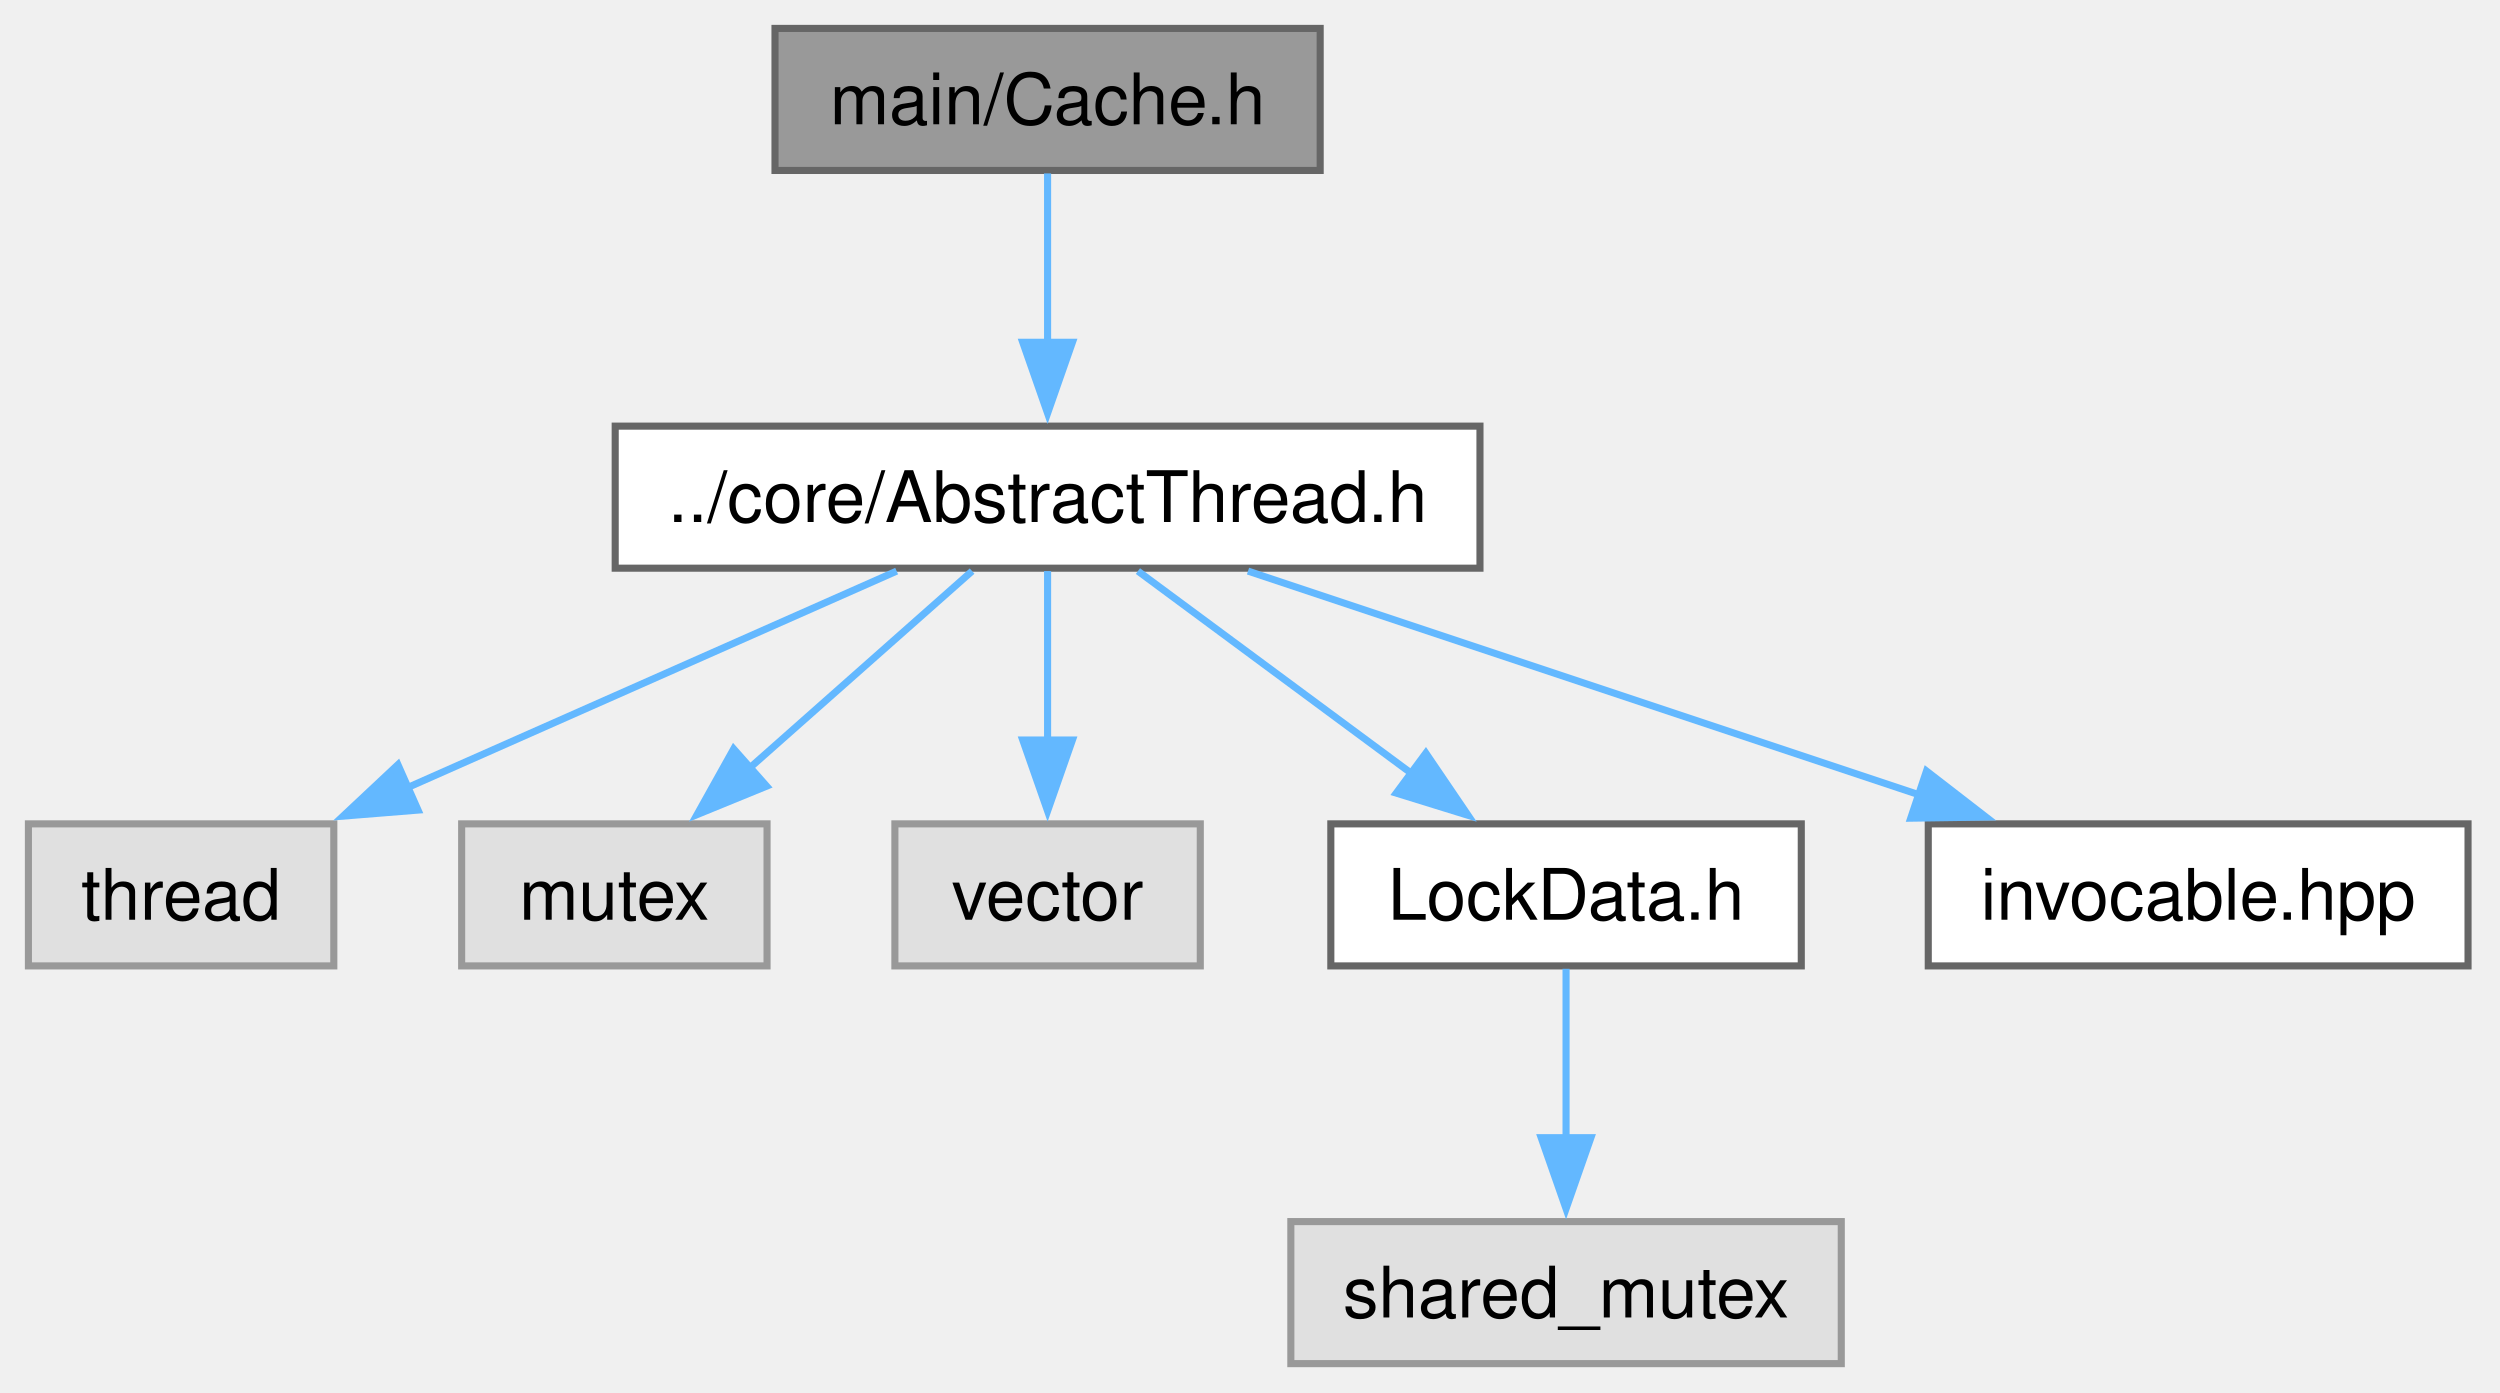
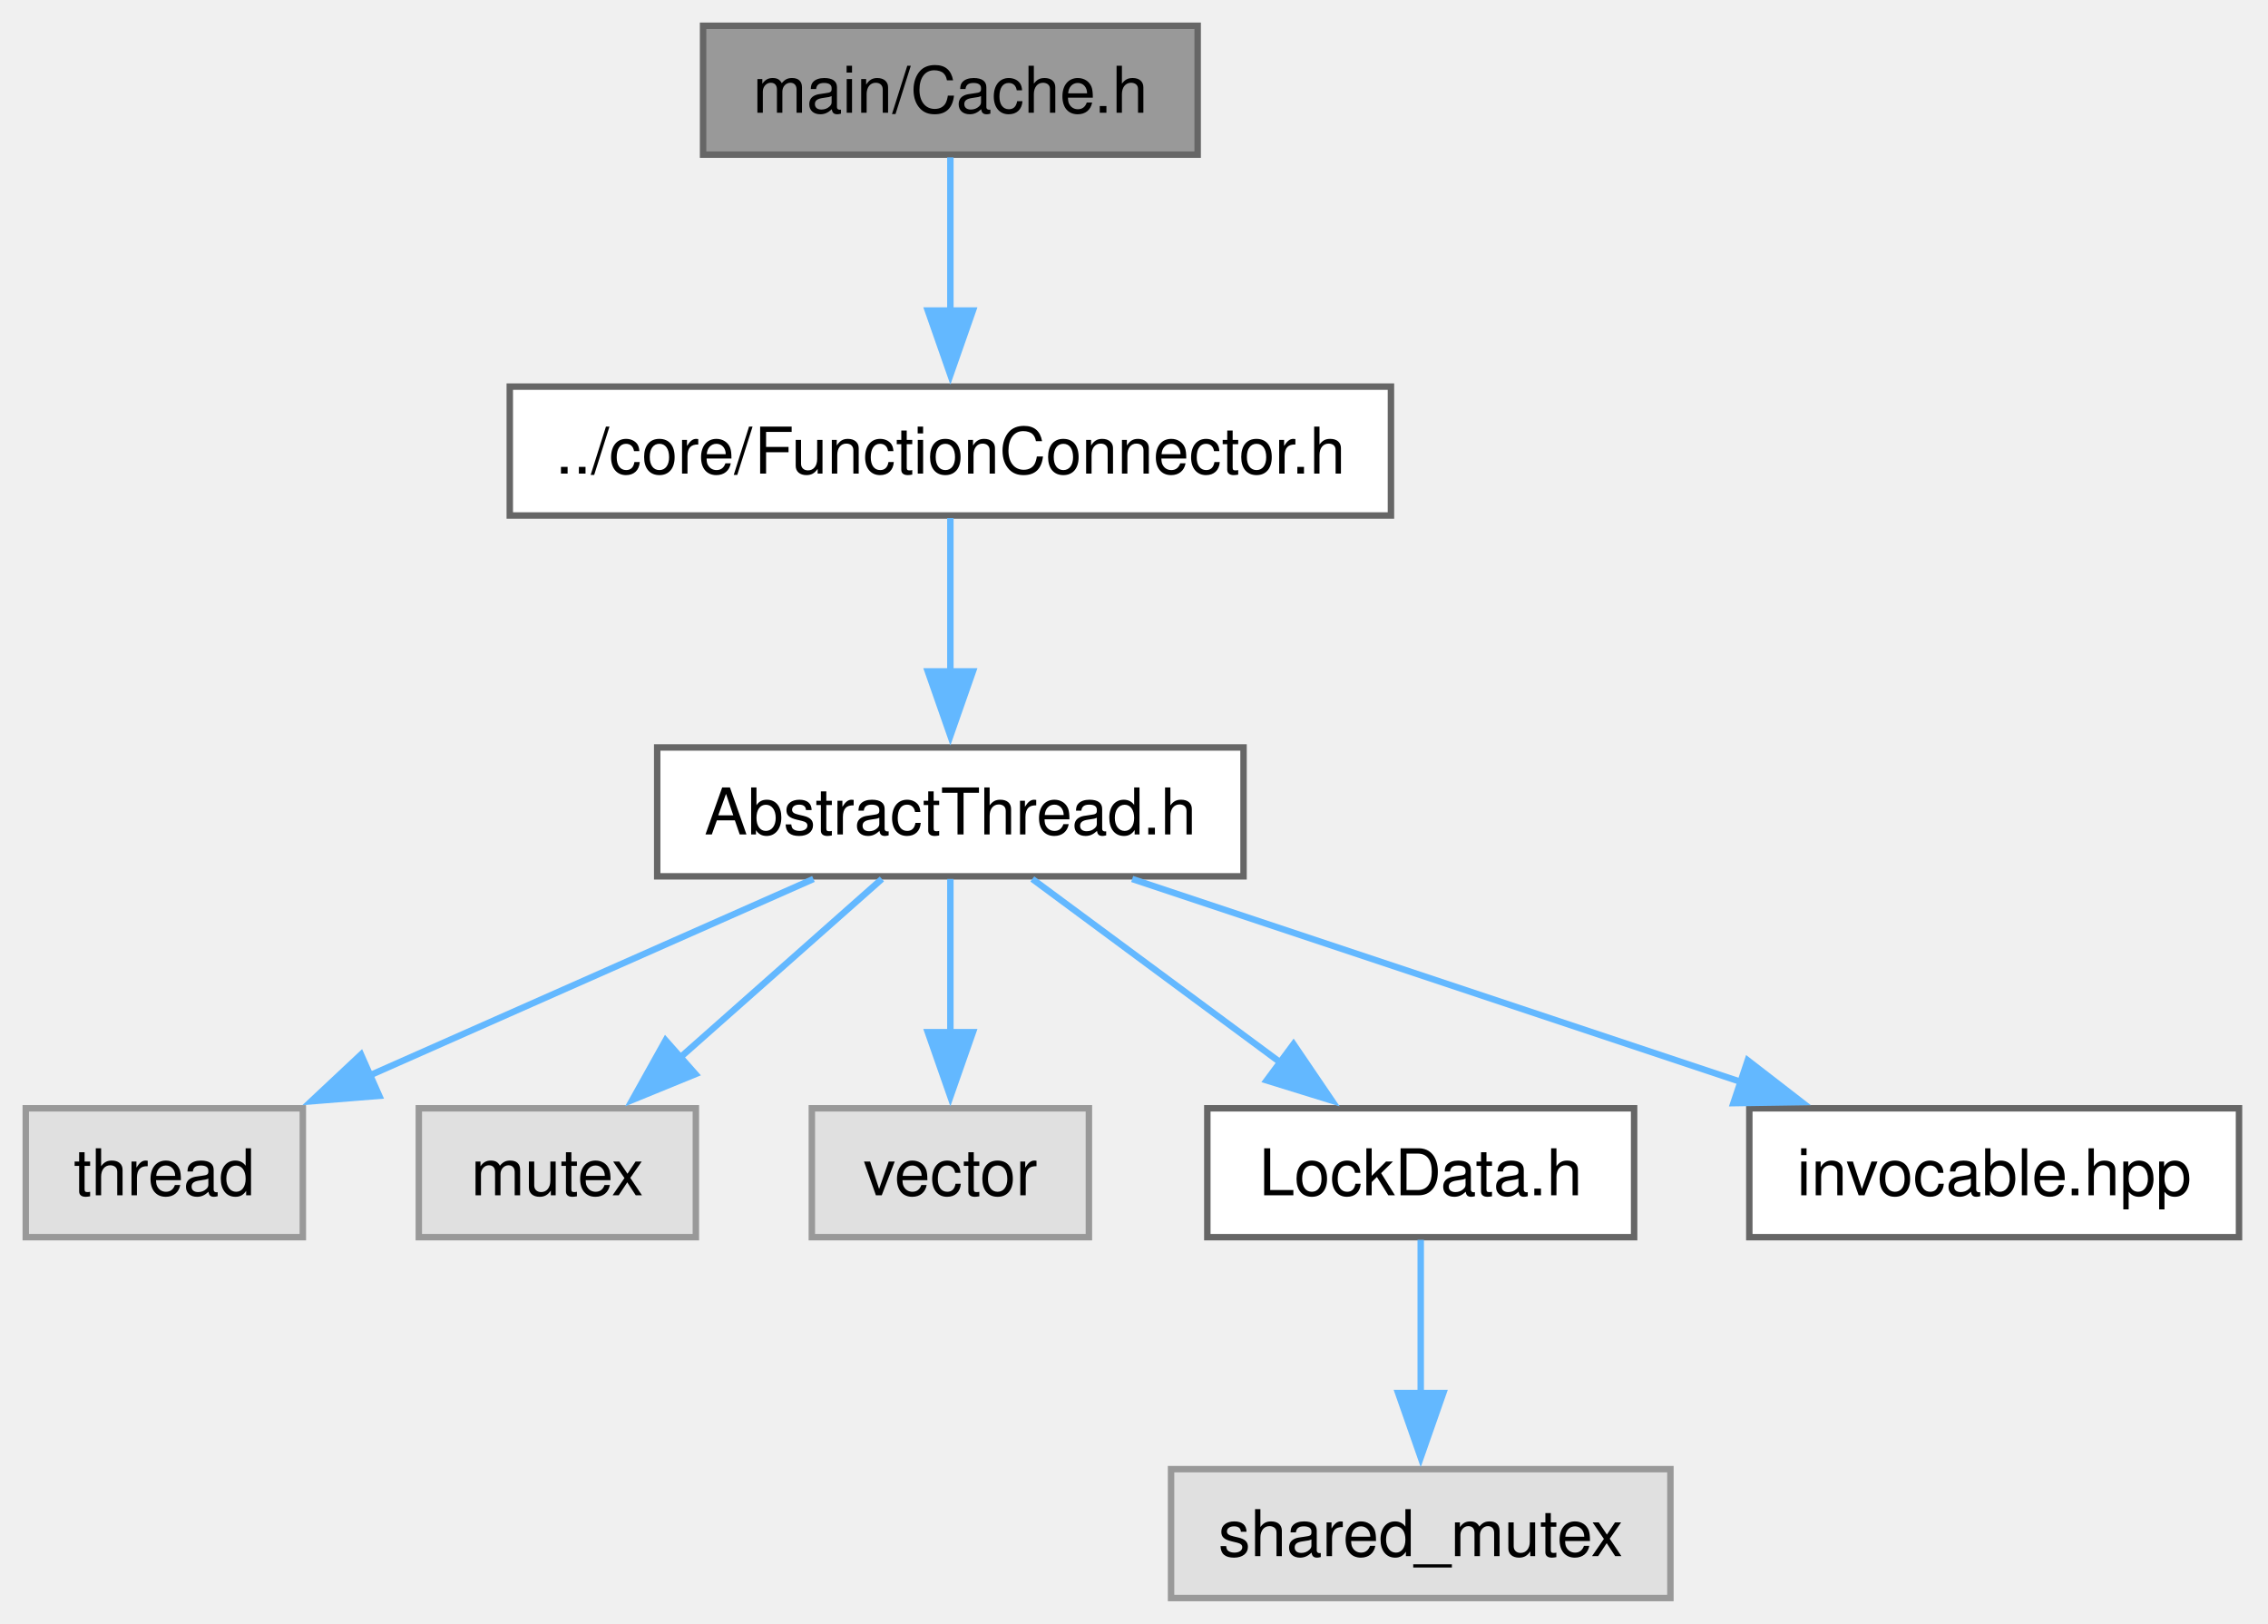
- <svg xmlns="http://www.w3.org/2000/svg" xmlns:xlink="http://www.w3.org/1999/xlink" width="352pt" height="196pt" viewBox="0.00 0.00 352.00 196.00">
-   <g id="graph0" class="graph" transform="scale(1 1) rotate(0) translate(4 192)">
+ <svg xmlns="http://www.w3.org/2000/svg" xmlns:xlink="http://www.w3.org/1999/xlink" width="352pt" height="252pt" viewBox="0.00 0.00 352.00 252.00">
+   <g id="graph0" class="graph" transform="scale(1 1) rotate(0) translate(4 248)">
    <g id="Node000001" class="node">
      <g id="a_Node000001">
        <a xlink:title="The Cache class.">
-           <polygon fill="#999999" stroke="#666666" points="181.88,-188 105.12,-188 105.12,-168 181.88,-168 181.88,-188" />
-           <text xml:space="preserve" text-anchor="middle" x="143.5" y="-174.5" font-family="Helvetica,sans-Serif" font-size="10.00">main/Cache.h</text>
+           <polygon fill="#999999" stroke="#666666" points="181.88,-244 105.12,-244 105.12,-224 181.88,-224 181.88,-244" />
+           <text xml:space="preserve" text-anchor="middle" x="143.5" y="-230.5" font-family="Helvetica,sans-Serif" font-size="10.00">main/Cache.h</text>
        </a>
      </g>
    </g>
    <g id="Node000002" class="node">
      <g id="a_Node000002">
-         <a xlink:href="AbstractThread_8h.html" target="_top" xlink:title="The AbstractThread class.">
-           <polygon fill="white" stroke="#666666" points="204.38,-132 82.62,-132 82.62,-112 204.38,-112 204.38,-132" />
-           <text xml:space="preserve" text-anchor="middle" x="143.5" y="-118.5" font-family="Helvetica,sans-Serif" font-size="10.00">../core/AbstractThread.h</text>
+         <a xlink:href="FunctionConnector_8h.html" target="_top" xlink:title="The AbstractFunctionConnector, FunctionConnector, FunctionConnectorProtected, FunctionConnectionGuard...">
+           <polygon fill="white" stroke="#666666" points="211.88,-188 75.12,-188 75.12,-168 211.88,-168 211.88,-188" />
+           <text xml:space="preserve" text-anchor="middle" x="143.5" y="-174.5" font-family="Helvetica,sans-Serif" font-size="10.00">../core/FunctionConnector.h</text>
        </a>
      </g>
    </g>
    <g id="edge1_Node000001_Node000002" class="edge">
      <g id="a_edge1_Node000001_Node000002">
        <a xlink:title=" ">
+           <path fill="none" stroke="#63b8ff" d="M143.5,-223.59C143.5,-217.01 143.5,-207.96 143.5,-199.73" />
+           <polygon fill="#63b8ff" stroke="#63b8ff" points="147,-199.81 143.5,-189.81 140,-199.81 147,-199.81" />
+         </a>
+       </g>
+     </g>
+     <g id="Node000003" class="node">
+       <g id="a_Node000003">
+         <a xlink:href="AbstractThread_8h.html" target="_top" xlink:title="The AbstractThread class.">
+           <polygon fill="white" stroke="#666666" points="189,-132 98,-132 98,-112 189,-112 189,-132" />
+           <text xml:space="preserve" text-anchor="middle" x="143.5" y="-118.5" font-family="Helvetica,sans-Serif" font-size="10.00">AbstractThread.h</text>
+         </a>
+       </g>
+     </g>
+     <g id="edge2_Node000002_Node000003" class="edge">
+       <g id="a_edge2_Node000002_Node000003">
+         <a xlink:title=" ">
          <path fill="none" stroke="#63b8ff" d="M143.5,-167.59C143.5,-161.01 143.5,-151.96 143.5,-143.73" />
          <polygon fill="#63b8ff" stroke="#63b8ff" points="147,-143.81 143.5,-133.81 140,-143.81 147,-143.81" />
        </a>
      </g>
    </g>
-     <g id="Node000003" class="node">
-       <g id="a_Node000003">
+     <g id="Node000004" class="node">
+       <g id="a_Node000004">
        <a xlink:title=" ">
          <polygon fill="#e0e0e0" stroke="#999999" points="43,-76 0,-76 0,-56 43,-56 43,-76" />
          <text xml:space="preserve" text-anchor="middle" x="21.5" y="-62.5" font-family="Helvetica,sans-Serif" font-size="10.00">thread</text>
        </a>
      </g>
    </g>
-     <g id="edge2_Node000002_Node000003" class="edge">
-       <g id="a_edge2_Node000002_Node000003">
+     <g id="edge3_Node000003_Node000004" class="edge">
+       <g id="a_edge3_Node000003_Node000004">
        <a xlink:title=" ">
          <path fill="none" stroke="#63b8ff" d="M122.25,-111.59C103.21,-103.17 75.02,-90.69 53.3,-81.07" />
          <polygon fill="#63b8ff" stroke="#63b8ff" points="54.86,-77.94 44.3,-77.09 52.03,-84.34 54.86,-77.94" />
        </a>
      </g>
    </g>
-     <g id="Node000004" class="node">
-       <g id="a_Node000004">
+     <g id="Node000005" class="node">
+       <g id="a_Node000005">
        <a xlink:title=" ">
          <polygon fill="#e0e0e0" stroke="#999999" points="104,-76 61,-76 61,-56 104,-56 104,-76" />
          <text xml:space="preserve" text-anchor="middle" x="82.5" y="-62.5" font-family="Helvetica,sans-Serif" font-size="10.00">mutex</text>
        </a>
      </g>
    </g>
-     <g id="edge3_Node000002_Node000004" class="edge">
-       <g id="a_edge3_Node000002_Node000004">
+     <g id="edge4_Node000003_Node000005" class="edge">
+       <g id="a_edge4_Node000003_Node000005">
        <a xlink:title=" ">
          <path fill="none" stroke="#63b8ff" d="M132.87,-111.59C124.22,-103.93 111.77,-92.91 101.42,-83.75" />
          <polygon fill="#63b8ff" stroke="#63b8ff" points="103.94,-81.31 94.14,-77.3 99.3,-86.55 103.94,-81.31" />
        </a>
      </g>
    </g>
-     <g id="Node000005" class="node">
-       <g id="a_Node000005">
+     <g id="Node000006" class="node">
+       <g id="a_Node000006">
        <a xlink:title=" ">
          <polygon fill="#e0e0e0" stroke="#999999" points="165,-76 122,-76 122,-56 165,-56 165,-76" />
          <text xml:space="preserve" text-anchor="middle" x="143.5" y="-62.5" font-family="Helvetica,sans-Serif" font-size="10.00">vector</text>
        </a>
      </g>
    </g>
-     <g id="edge4_Node000002_Node000005" class="edge">
-       <g id="a_edge4_Node000002_Node000005">
+     <g id="edge5_Node000003_Node000006" class="edge">
+       <g id="a_edge5_Node000003_Node000006">
        <a xlink:title=" ">
          <path fill="none" stroke="#63b8ff" d="M143.5,-111.59C143.5,-105.01 143.5,-95.96 143.5,-87.73" />
          <polygon fill="#63b8ff" stroke="#63b8ff" points="147,-87.81 143.5,-77.81 140,-87.81 147,-87.81" />
        </a>
      </g>
    </g>
-     <g id="Node000006" class="node">
-       <g id="a_Node000006">
+     <g id="Node000007" class="node">
+       <g id="a_Node000007">
        <a xlink:href="LockData_8h.html" target="_top" xlink:title="The LockData class.">
          <polygon fill="white" stroke="#666666" points="249.62,-76 183.38,-76 183.38,-56 249.62,-56 249.62,-76" />
          <text xml:space="preserve" text-anchor="middle" x="216.5" y="-62.5" font-family="Helvetica,sans-Serif" font-size="10.00">LockData.h</text>
        </a>
      </g>
    </g>
-     <g id="edge5_Node000002_Node000006" class="edge">
-       <g id="a_edge5_Node000002_Node000006">
+     <g id="edge6_Node000003_Node000007" class="edge">
+       <g id="a_edge6_Node000003_Node000007">
        <a xlink:title=" ">
          <path fill="none" stroke="#63b8ff" d="M156.22,-111.59C166.89,-103.7 182.38,-92.24 194.98,-82.92" />
          <polygon fill="#63b8ff" stroke="#63b8ff" points="196.76,-85.96 202.71,-77.2 192.59,-80.33 196.76,-85.96" />
        </a>
      </g>
    </g>
-     <g id="Node000008" class="node">
-       <g id="a_Node000008">
+     <g id="Node000009" class="node">
+       <g id="a_Node000009">
        <a xlink:href="invocable_8hpp_source.html" target="_top" xlink:title=" ">
          <polygon fill="white" stroke="#666666" points="343.5,-76 267.5,-76 267.5,-56 343.5,-56 343.5,-76" />
          <text xml:space="preserve" text-anchor="middle" x="305.5" y="-62.5" font-family="Helvetica,sans-Serif" font-size="10.00">invocable.hpp</text>
        </a>
      </g>
    </g>
-     <g id="edge7_Node000002_Node000008" class="edge">
-       <g id="a_edge7_Node000002_Node000008">
+     <g id="edge8_Node000003_Node000009" class="edge">
+       <g id="a_edge8_Node000003_Node000009">
        <a xlink:title=" ">
          <path fill="none" stroke="#63b8ff" d="M171.72,-111.59C197.92,-102.86 237.18,-89.77 266.4,-80.03" />
          <polygon fill="#63b8ff" stroke="#63b8ff" points="267.25,-83.44 275.63,-76.96 265.03,-76.8 267.25,-83.44" />
        </a>
      </g>
    </g>
-     <g id="Node000007" class="node">
-       <g id="a_Node000007">
+     <g id="Node000008" class="node">
+       <g id="a_Node000008">
        <a xlink:title=" ">
          <polygon fill="#e0e0e0" stroke="#999999" points="255.25,-20 177.75,-20 177.75,0 255.25,0 255.25,-20" />
          <text xml:space="preserve" text-anchor="middle" x="216.5" y="-6.5" font-family="Helvetica,sans-Serif" font-size="10.00">shared_mutex</text>
        </a>
      </g>
    </g>
-     <g id="edge6_Node000006_Node000007" class="edge">
-       <g id="a_edge6_Node000006_Node000007">
+     <g id="edge7_Node000007_Node000008" class="edge">
+       <g id="a_edge7_Node000007_Node000008">
        <a xlink:title=" ">
          <path fill="none" stroke="#63b8ff" d="M216.5,-55.59C216.5,-49.01 216.5,-39.96 216.5,-31.73" />
          <polygon fill="#63b8ff" stroke="#63b8ff" points="220,-31.81 216.5,-21.81 213,-31.81 220,-31.81" />
        </a>
      </g>
    </g>
  </g>
</svg>
